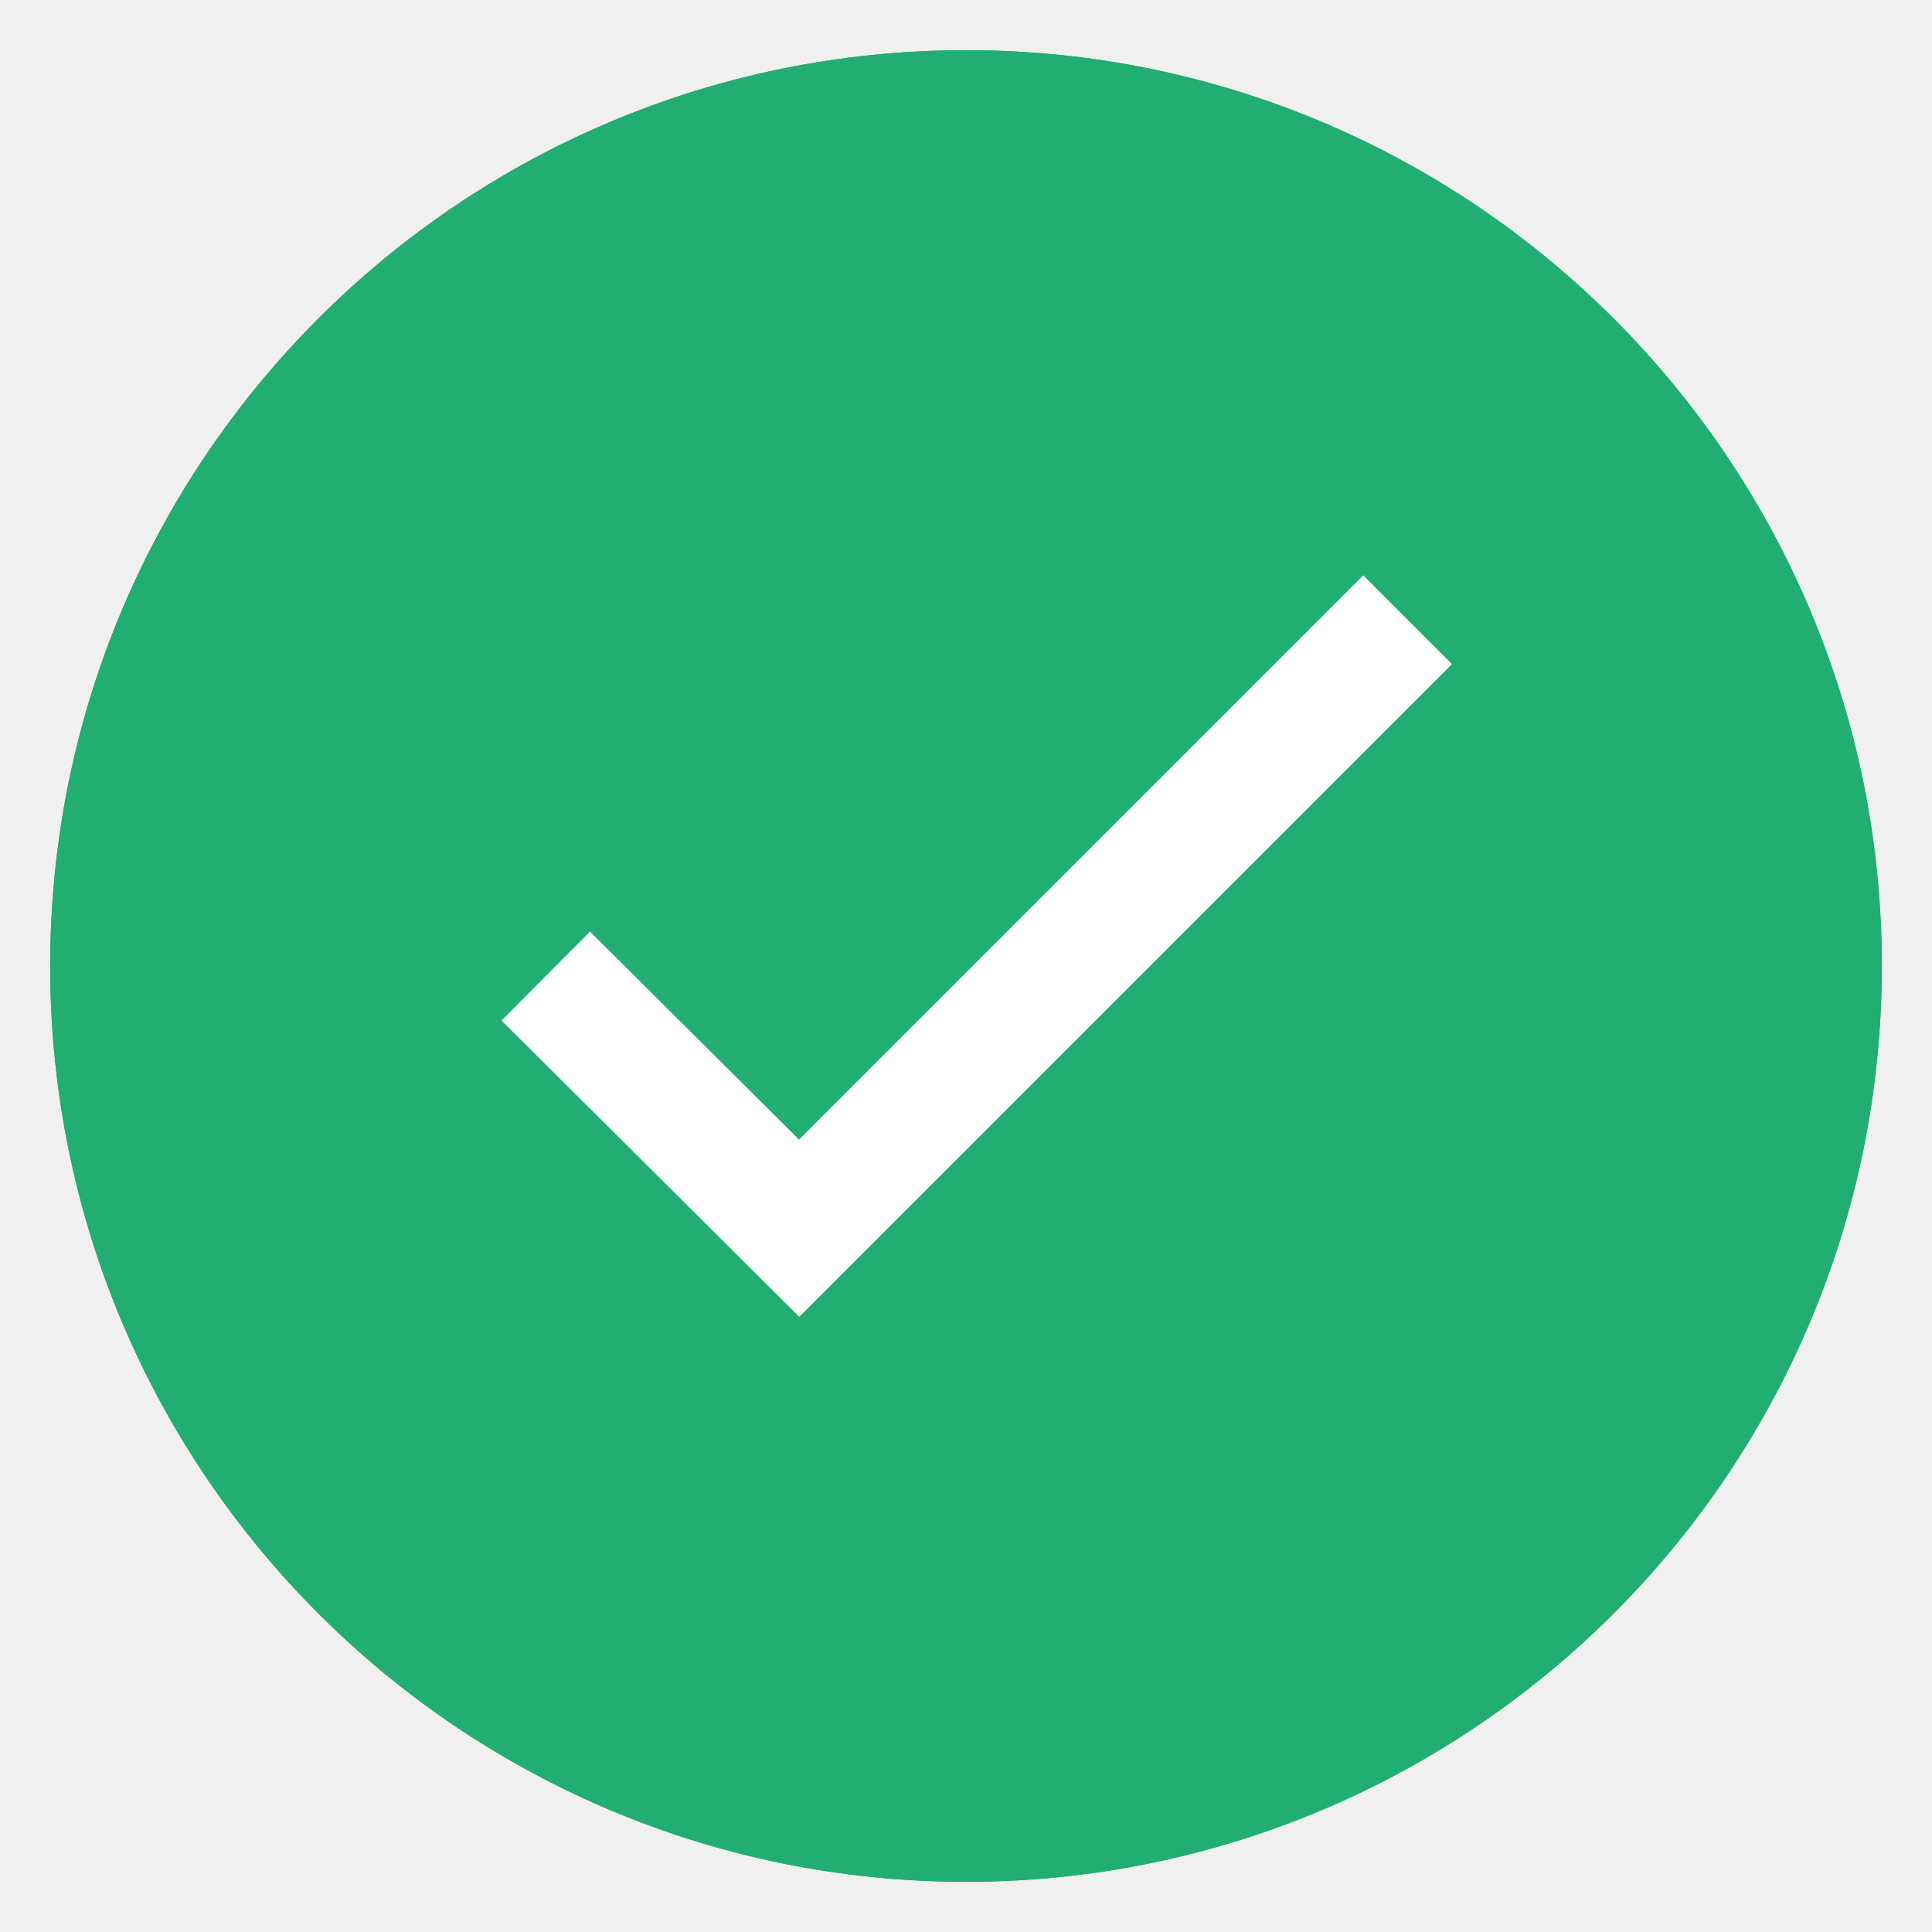
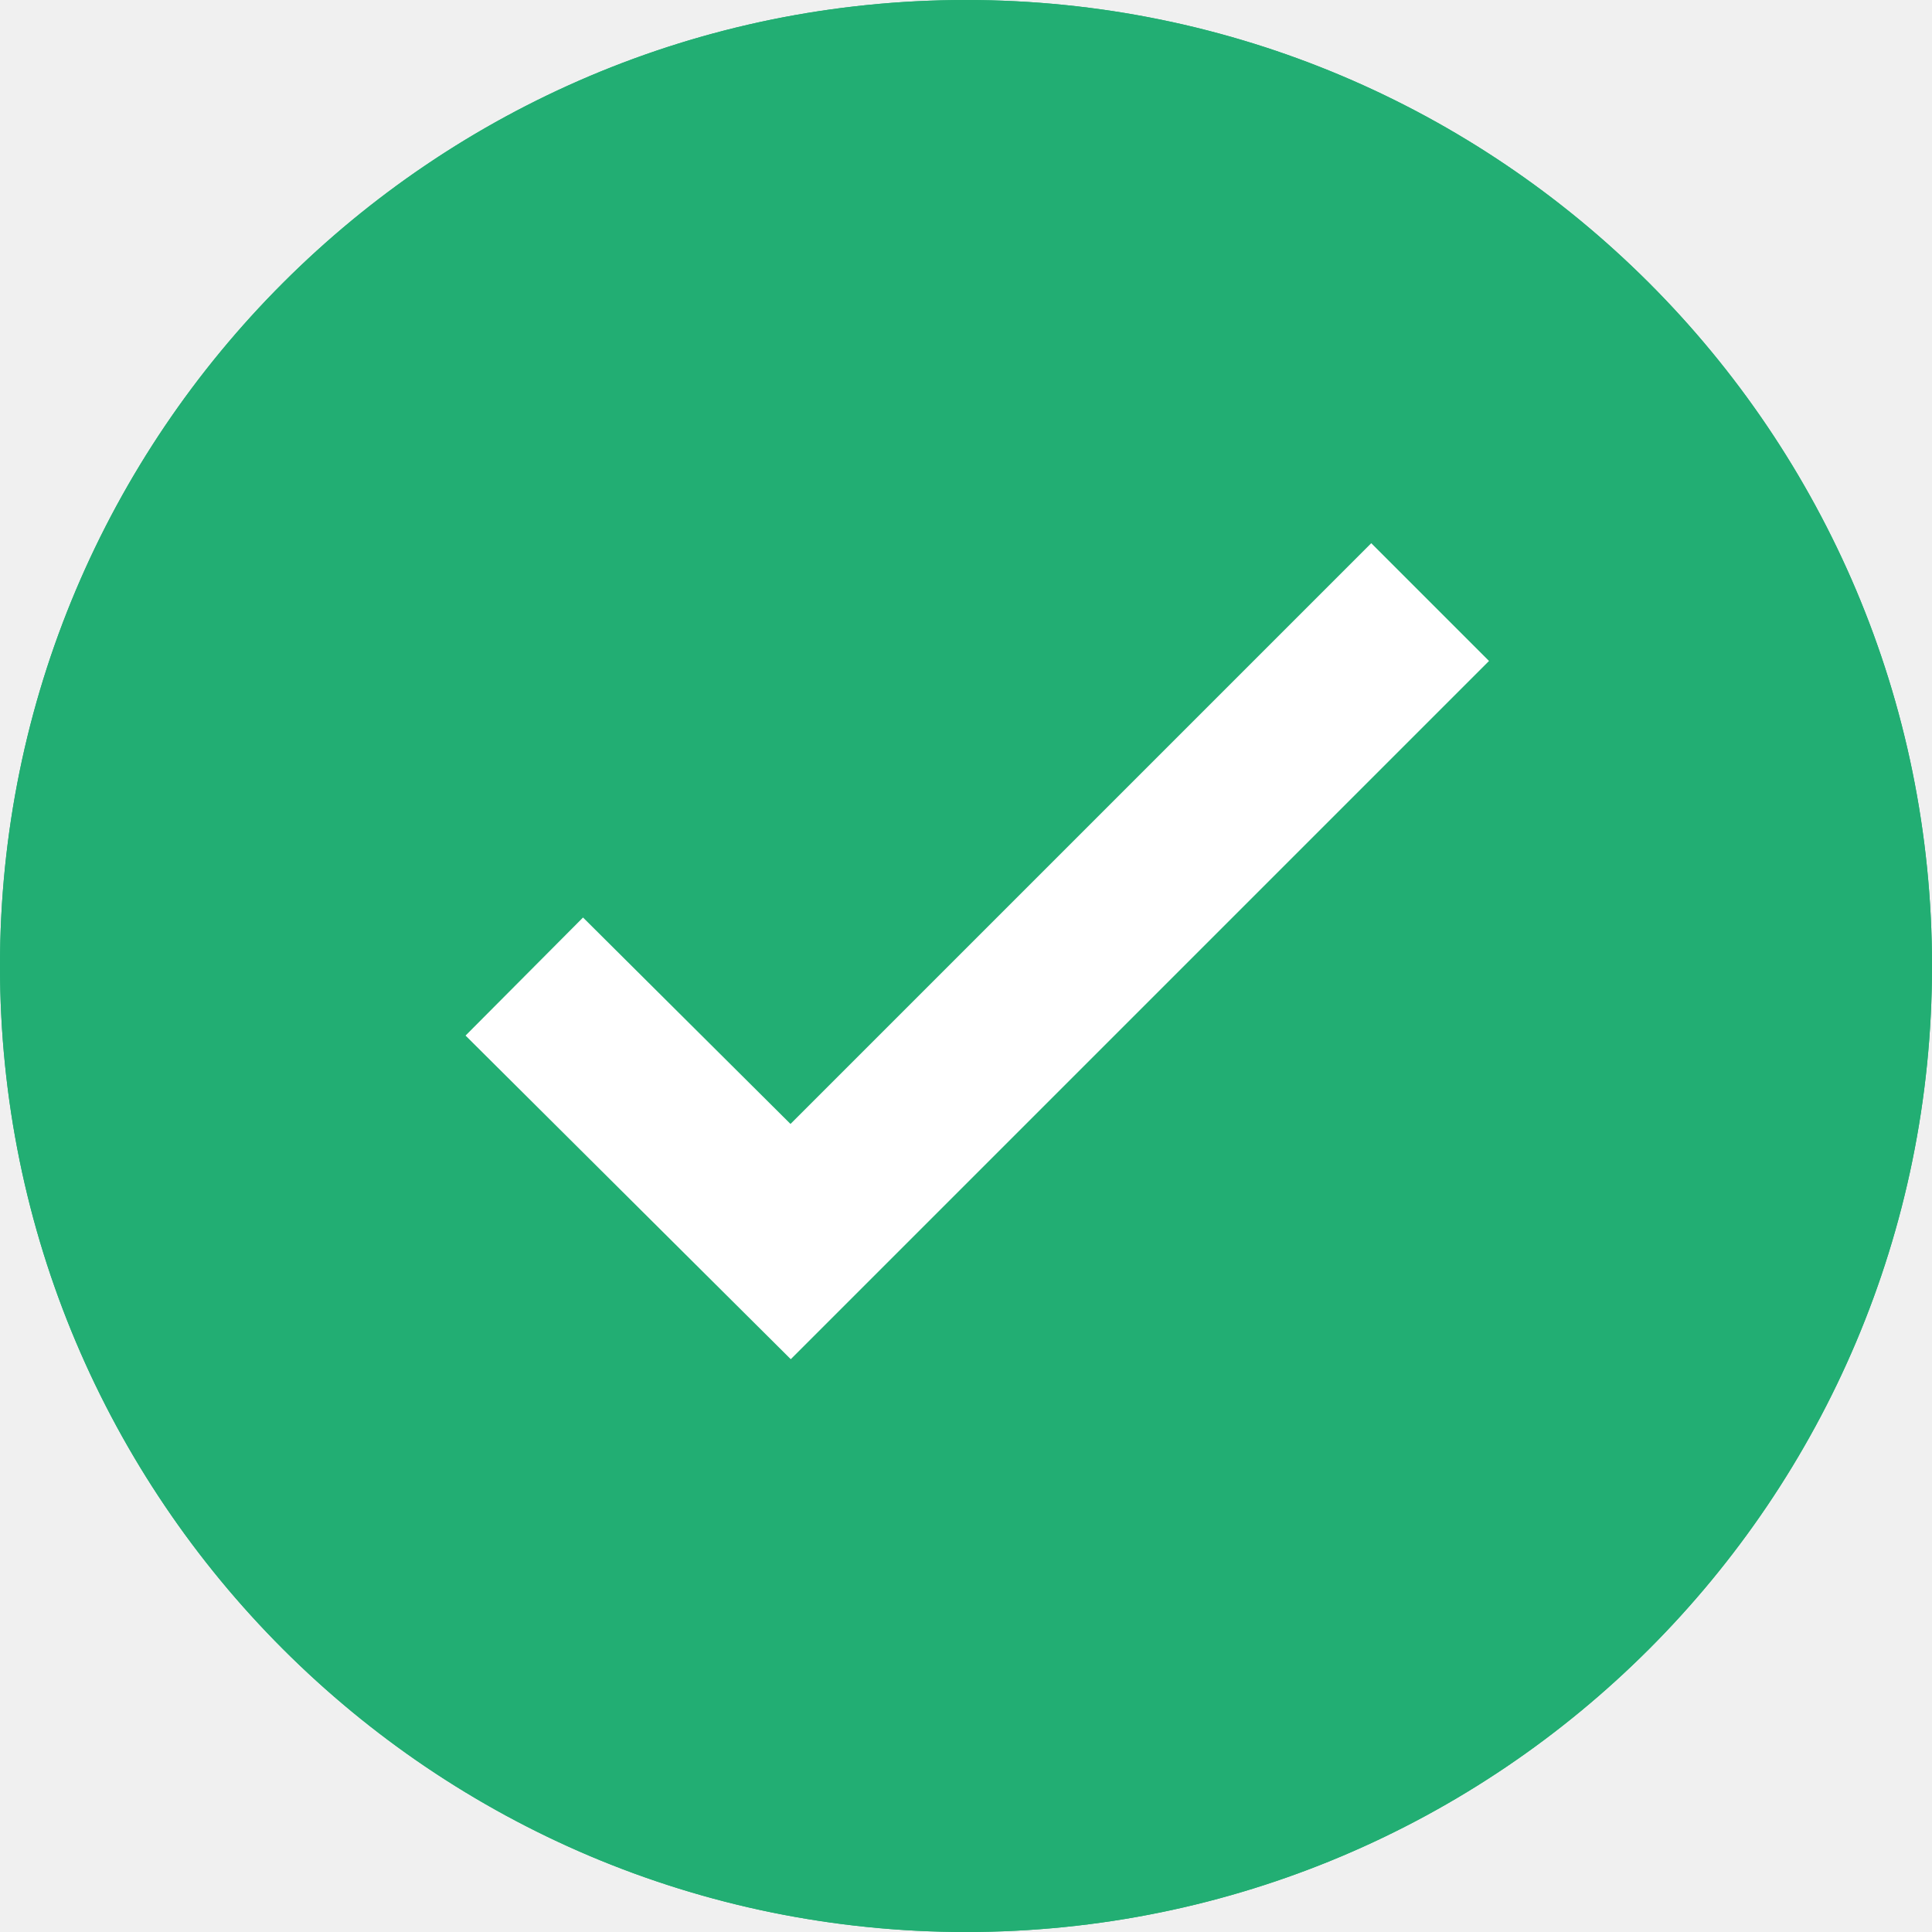
- <svg xmlns="http://www.w3.org/2000/svg" width="154px" height="154px">
-   <g fill="none" stroke="#22AE73" stroke-width="2">
-     <circle cx="77" cy="77" r="72" style="stroke-dasharray:480px, 480px; stroke-dashoffset: 960px;" />
-     <circle fill="#22AE73" cx="77" cy="77" r="72" style="stroke-dasharray:480px, 480px; stroke-dashoffset: 960px;" />
-     <polyline stroke="#fff" stroke-width="10" points="43.5,77.8 63.7,97.9 112.2,49.4 " style="stroke-dasharray:100px, 100px; stroke-dashoffset: 200px;" />
-   </g>
+ <svg xmlns="http://www.w3.org/2000/svg" width="116" height="116" viewBox="0 0 116 116" fill="none">
+   <path d="M58 115C89.48 115 115 89.48 115 58C115 26.52 89.48 1 58 1C26.52 1 1 26.52 1 58C1 89.48 26.52 115 58 115Z" stroke="#22AE73" stroke-width="2" stroke-dasharray="480 480" />
+   <path d="M58 115C89.48 115 115 89.48 115 58C115 26.52 89.48 1 58 1C26.52 1 1 26.52 1 58C1 89.48 26.52 115 58 115Z" fill="#22AE73" stroke="#22AE73" stroke-width="2" stroke-dasharray="480 480" />
+   <path d="M31.479 58.633L47.471 74.546L85.867 36.15" stroke="white" stroke-width="10" stroke-dasharray="100 100" />
</svg>
